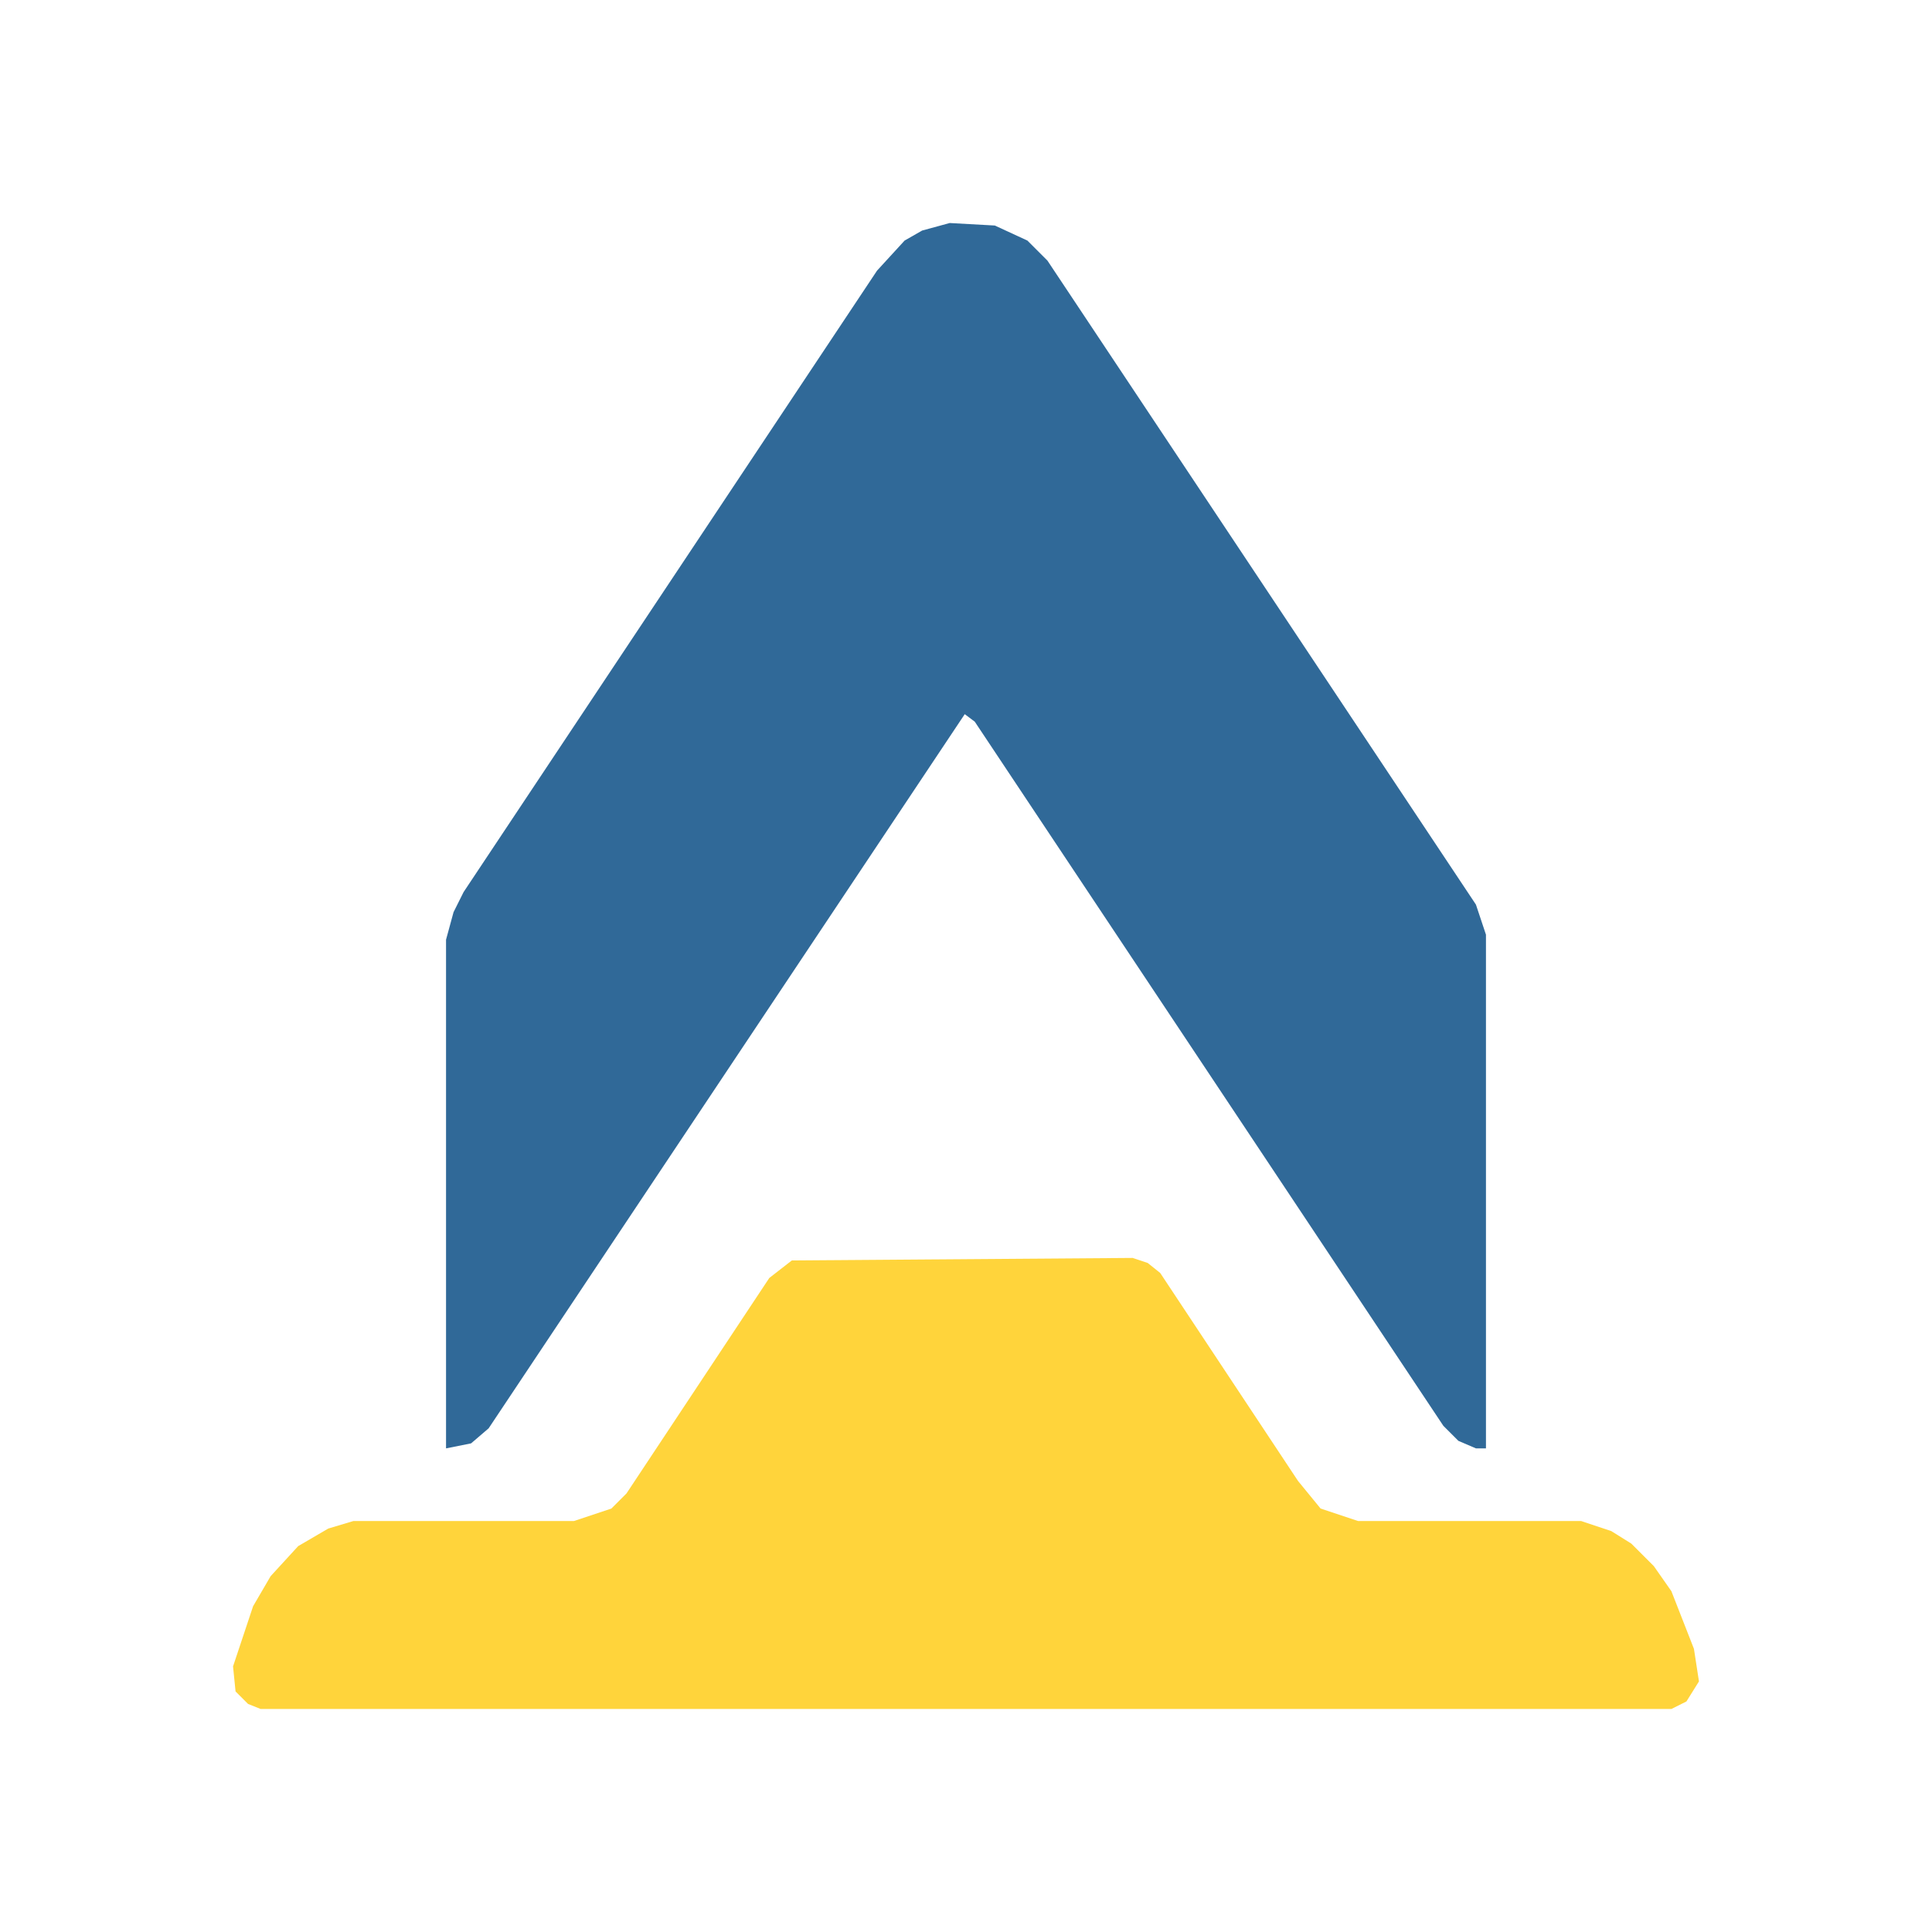
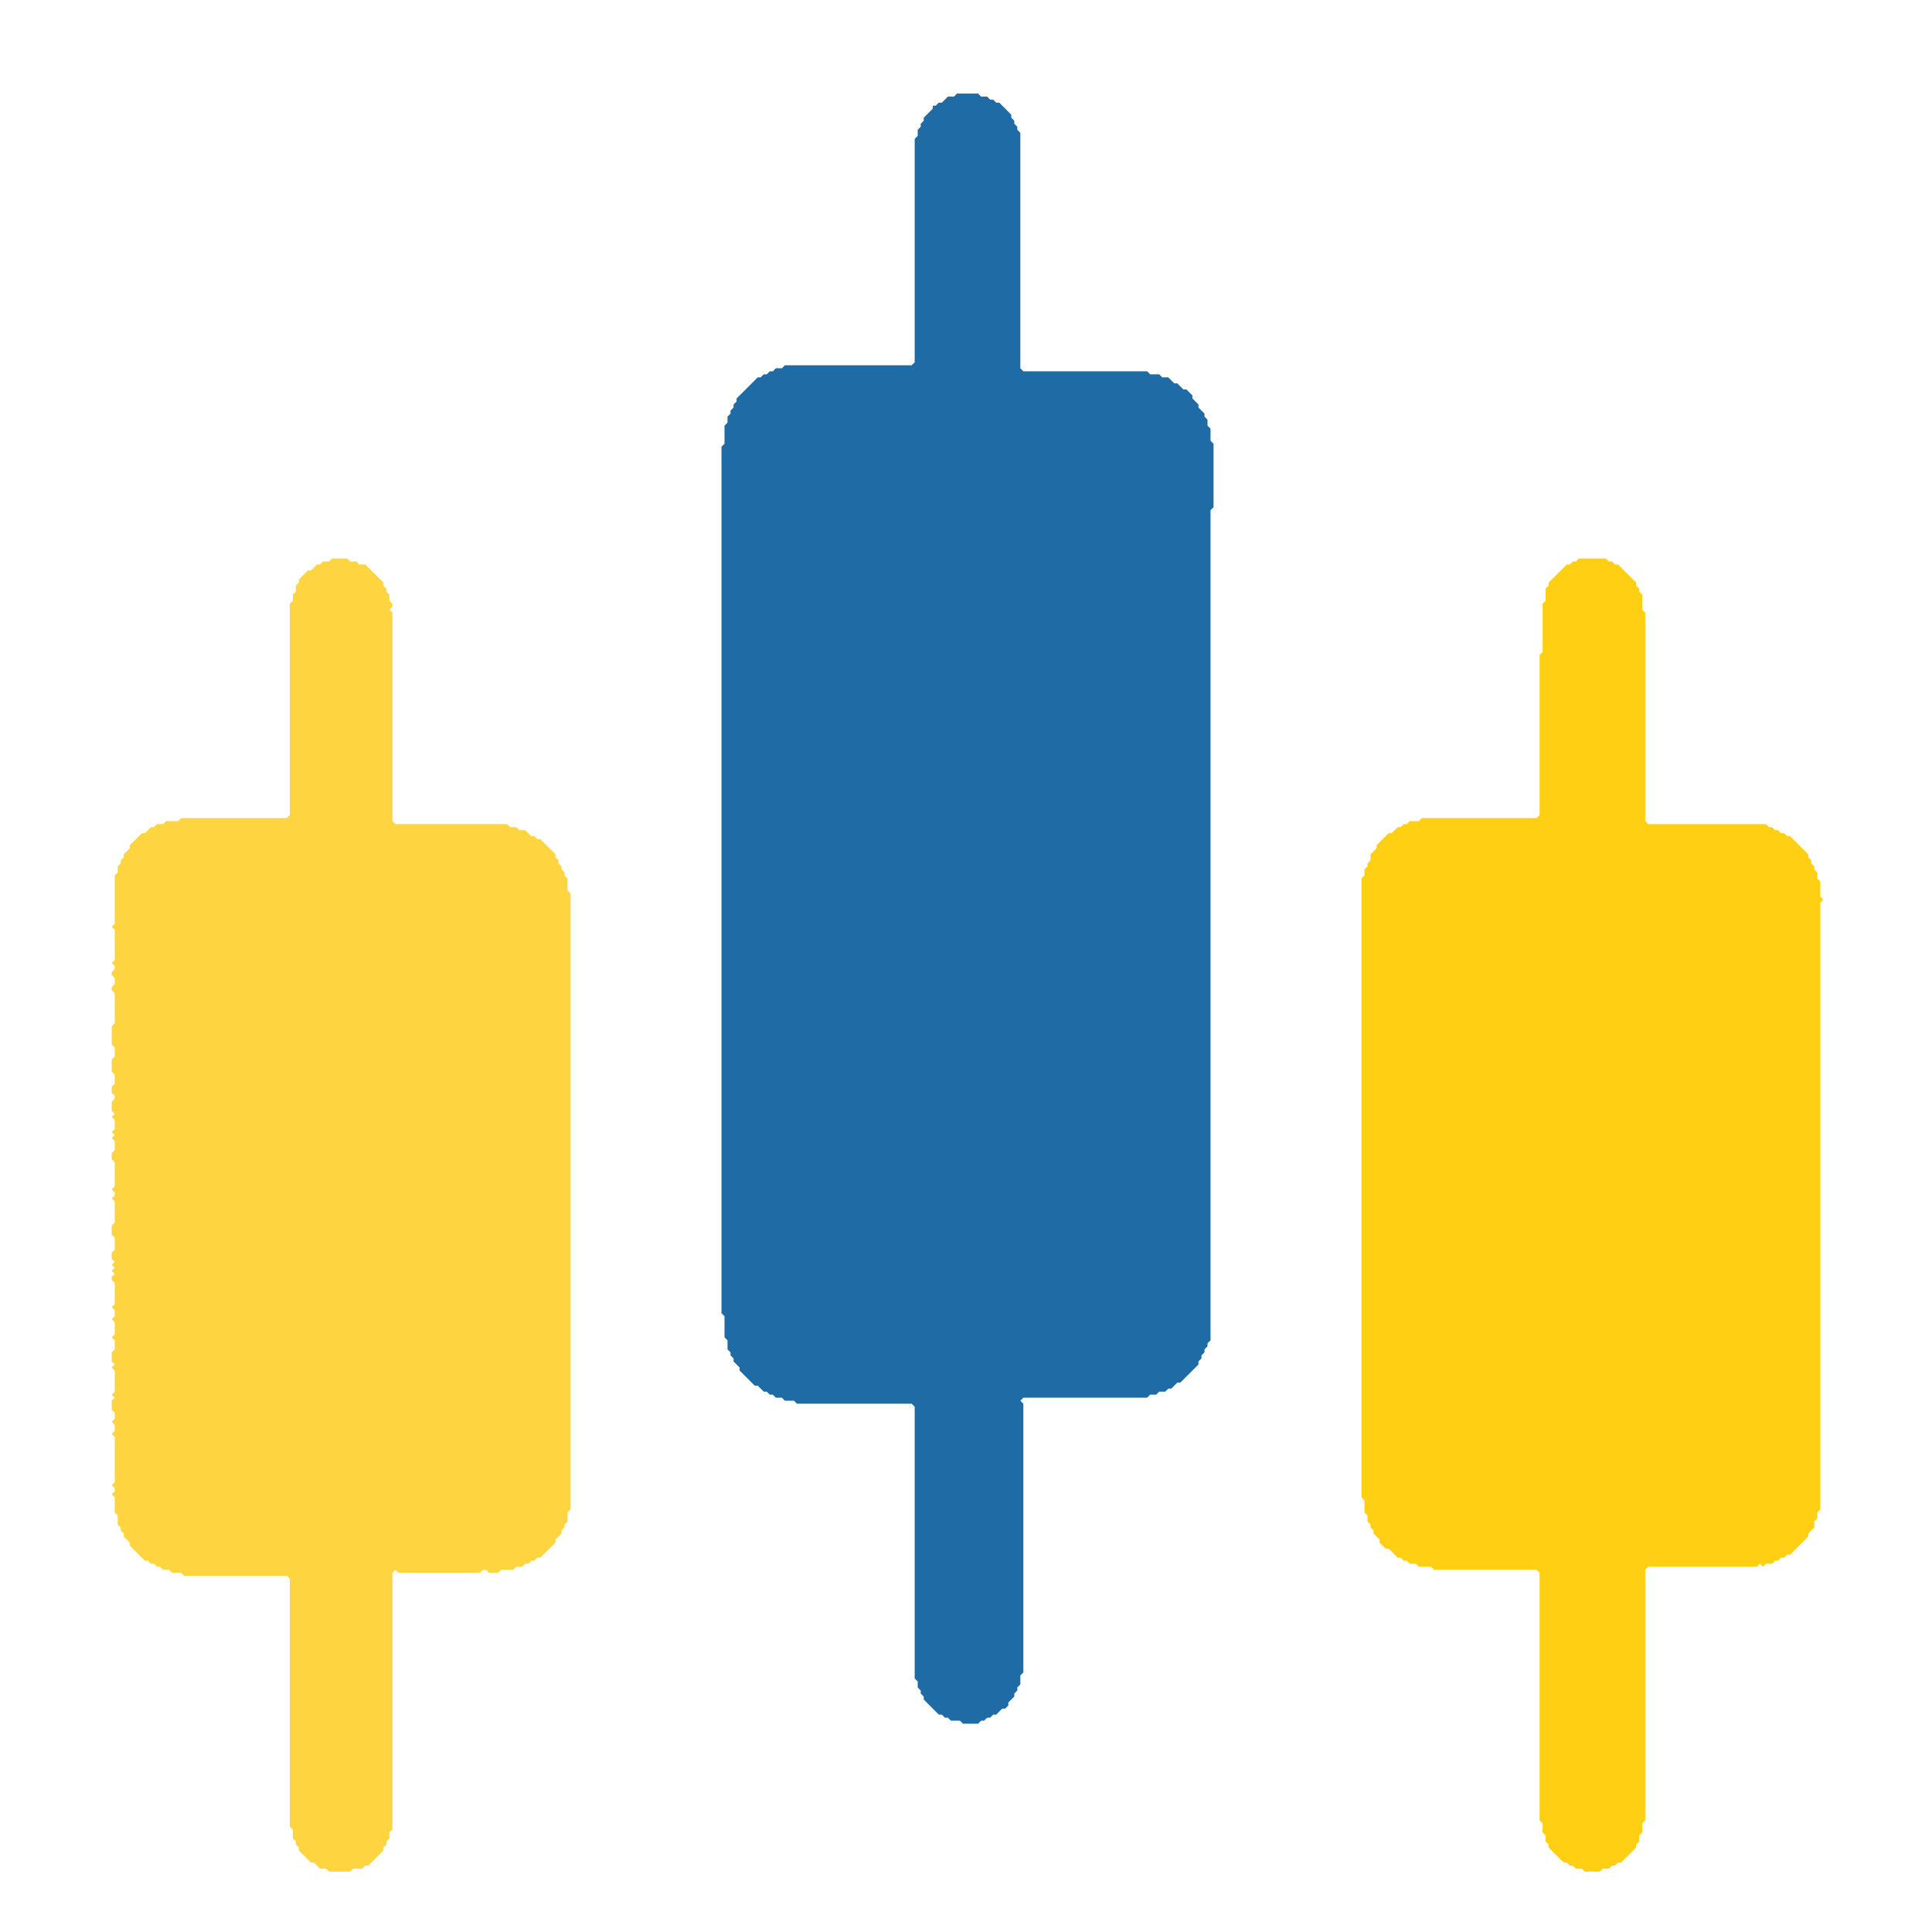
- <svg xmlns="http://www.w3.org/2000/svg" baseProfile="tiny" height="1024" version="1.2" width="1024" viewBox="126 92 771 771">
+ <svg xmlns="http://www.w3.org/2000/svg" baseProfile="tiny" height="1024px" version="1.2" width="1024px" viewBox="190 172 640 640">
  <defs />
-   <path d="M 494,184 L 487,188 L 476,200 L 311,448 L 307,456 L 304,467 L 304,670 L 314,668 L 321,662 L 511,377 L 515,380 L 702,661 L 708,667 L 715,670 L 719,670 L 719,465 L 715,453 L 544,196 L 536,188 L 523,182 L 505,181 Z" fill="#306998" stroke="none" />
-   <path d="M 219,757 L 220,767 L 225,772 L 230,774 L 793,774 L 799,771 L 804,763 L 802,750 L 793,727 L 786,717 L 777,708 L 769,703 L 757,699 L 668,699 L 653,694 L 644,683 L 589,600 L 584,596 L 578,594 L 442,595 L 433,602 L 376,688 L 370,694 L 355,699 L 267,699 L 257,702 L 245,709 L 234,721 L 227,733 Z" fill="#FFD43B" stroke="none" />
+   <path d="M 713,357 L 712,358 L 711,358 L 710,359 L 709,359 L 703,365 L 703,366 L 702,367 L 702,371 L 701,372 L 701,388 L 700,389 L 700,442 L 699,443 L 661,443 L 660,444 L 657,444 L 656,445 L 655,445 L 654,446 L 653,446 L 651,448 L 650,448 L 646,452 L 646,453 L 644,455 L 644,457 L 643,458 L 643,459 L 642,460 L 642,462 L 641,463 L 641,668 L 642,669 L 642,673 L 643,674 L 643,676 L 644,677 L 644,678 L 645,679 L 645,680 L 647,682 L 647,683 L 649,685 L 650,685 L 653,688 L 654,688 L 655,689 L 656,689 L 657,690 L 659,690 L 660,691 L 664,691 L 665,692 L 699,692 L 700,693 L 700,775 L 701,776 L 701,779 L 702,780 L 702,782 L 703,783 L 703,784 L 708,789 L 709,789 L 710,790 L 711,790 L 712,791 L 714,791 L 715,792 L 720,792 L 721,791 L 723,791 L 724,790 L 725,790 L 726,789 L 727,789 L 732,784 L 732,783 L 733,782 L 733,780 L 734,779 L 734,776 L 735,775 L 735,692 L 736,691 L 772,691 L 773,690 L 774,691 L 775,690 L 777,690 L 778,689 L 779,689 L 780,688 L 781,688 L 782,687 L 783,687 L 789,681 L 789,680 L 791,678 L 791,676 L 792,675 L 792,673 L 793,672 L 793,471 L 794,470 L 793,469 L 793,464 L 792,463 L 792,461 L 791,460 L 791,459 L 790,458 L 790,457 L 789,456 L 789,455 L 783,449 L 782,449 L 781,448 L 780,448 L 779,447 L 778,447 L 777,446 L 776,446 L 775,445 L 736,445 L 735,444 L 735,375 L 734,374 L 734,369 L 733,368 L 733,367 L 732,366 L 732,365 L 726,359 L 725,359 L 724,358 L 723,358 L 722,357 Z" fill="#ffcf13" />
+   <path d="M 300,357 L 299,358 L 297,358 L 296,359 L 295,359 L 293,361 L 292,361 L 289,364 L 289,365 L 288,366 L 288,368 L 287,369 L 287,371 L 286,372 L 286,442 L 285,443 L 250,443 L 249,444 L 245,444 L 244,445 L 242,445 L 241,446 L 240,446 L 238,448 L 237,448 L 233,452 L 233,453 L 231,455 L 231,456 L 230,457 L 230,458 L 229,459 L 229,461 L 228,462 L 228,478 L 227,479 L 228,480 L 228,490 L 227,491 L 228,492 L 228,493 L 227,494 L 227,495 L 228,496 L 228,498 L 227,499 L 227,500 L 228,501 L 228,511 L 227,512 L 227,518 L 228,519 L 228,522 L 227,523 L 227,527 L 228,528 L 228,531 L 227,532 L 227,534 L 228,535 L 228,536 L 227,537 L 227,540 L 228,541 L 227,542 L 228,543 L 228,546 L 227,547 L 228,548 L 227,549 L 228,550 L 228,553 L 227,554 L 227,556 L 228,557 L 228,565 L 227,566 L 228,567 L 228,568 L 227,569 L 228,570 L 228,577 L 227,578 L 227,581 L 228,582 L 228,586 L 227,587 L 227,589 L 228,590 L 227,591 L 228,592 L 227,593 L 228,594 L 227,595 L 227,596 L 228,597 L 228,604 L 227,605 L 228,606 L 228,608 L 227,609 L 228,610 L 228,614 L 227,615 L 228,616 L 228,619 L 227,620 L 227,623 L 228,624 L 227,625 L 228,626 L 228,633 L 227,634 L 228,635 L 227,636 L 227,639 L 228,640 L 228,642 L 227,643 L 228,644 L 228,646 L 227,647 L 228,648 L 228,663 L 227,664 L 228,665 L 228,666 L 227,667 L 228,668 L 228,673 L 229,674 L 229,677 L 230,678 L 230,679 L 231,680 L 231,681 L 233,683 L 233,684 L 238,689 L 239,689 L 240,690 L 241,690 L 242,691 L 243,691 L 244,692 L 246,692 L 247,693 L 250,693 L 251,694 L 285,694 L 286,695 L 286,777 L 287,778 L 287,781 L 288,782 L 288,783 L 289,784 L 289,785 L 293,789 L 294,789 L 296,791 L 298,791 L 299,792 L 306,792 L 307,791 L 310,791 L 311,790 L 312,790 L 317,785 L 317,784 L 318,783 L 318,782 L 319,781 L 319,779 L 320,778 L 320,693 L 321,692 L 322,693 L 349,693 L 350,692 L 351,692 L 352,693 L 355,693 L 356,692 L 360,692 L 361,691 L 363,691 L 364,690 L 365,690 L 366,689 L 367,689 L 368,688 L 369,688 L 374,683 L 374,682 L 376,680 L 376,679 L 377,678 L 377,677 L 378,676 L 378,673 L 379,672 L 379,468 L 378,467 L 378,463 L 377,462 L 377,461 L 376,460 L 376,459 L 375,458 L 375,457 L 374,456 L 374,455 L 369,450 L 368,450 L 367,449 L 366,449 L 364,447 L 362,447 L 361,446 L 359,446 L 358,445 L 321,445 L 320,444 L 320,375 L 319,374 L 320,373 L 320,372 L 319,371 L 319,369 L 318,368 L 318,367 L 317,366 L 317,365 L 311,359 L 309,359 L 308,358 L 306,358 L 305,357 Z" fill="#FED540" />
+   <path d="M 507,203 L 506,204 L 504,204 L 502,206 L 501,206 L 500,207 L 499,207 L 499,208 L 496,211 L 496,212 L 495,213 L 495,214 L 494,215 L 494,217 L 493,218 L 493,292 L 492,293 L 450,293 L 449,294 L 447,294 L 446,295 L 445,295 L 444,296 L 443,296 L 442,297 L 441,297 L 434,304 L 434,305 L 433,306 L 433,307 L 432,308 L 432,309 L 431,310 L 431,312 L 430,313 L 430,319 L 429,320 L 429,607 L 430,608 L 430,615 L 431,616 L 431,619 L 432,620 L 432,621 L 433,622 L 433,623 L 435,625 L 435,626 L 440,631 L 441,631 L 443,633 L 444,633 L 445,634 L 446,634 L 447,635 L 449,635 L 450,636 L 453,636 L 454,637 L 492,637 L 493,638 L 493,728 L 494,729 L 494,731 L 495,732 L 495,733 L 496,734 L 496,735 L 501,740 L 502,740 L 503,741 L 504,741 L 505,742 L 508,742 L 509,743 L 514,743 L 515,742 L 516,742 L 517,741 L 518,741 L 519,740 L 520,740 L 522,738 L 523,738 L 524,737 L 524,736 L 526,734 L 526,733 L 527,732 L 527,731 L 528,730 L 528,727 L 529,726 L 529,637 L 528,636 L 529,635 L 570,635 L 571,634 L 573,634 L 574,633 L 576,633 L 577,632 L 578,632 L 580,630 L 581,630 L 587,624 L 587,623 L 588,622 L 588,621 L 589,620 L 589,619 L 590,618 L 590,617 L 591,616 L 591,341 L 592,340 L 592,319 L 591,318 L 591,314 L 590,313 L 590,311 L 589,310 L 589,309 L 587,307 L 587,306 L 585,304 L 585,303 L 583,301 L 582,301 L 580,299 L 579,299 L 577,297 L 575,297 L 574,296 L 571,296 L 570,295 L 529,295 L 528,294 L 528,216 L 527,215 L 527,214 L 526,213 L 526,212 L 525,211 L 525,210 L 521,206 L 520,206 L 519,205 L 518,205 L 517,204 L 515,204 L 514,203 Z" fill="#1F6BA6" />
</svg>
